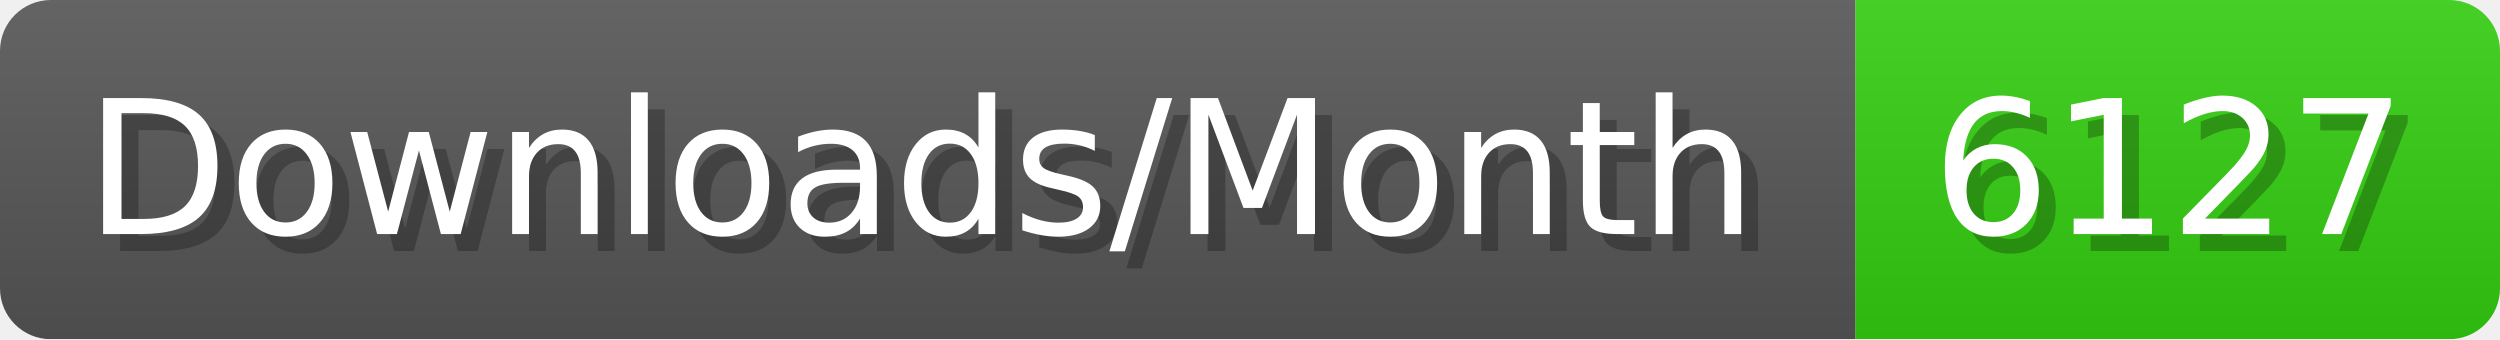
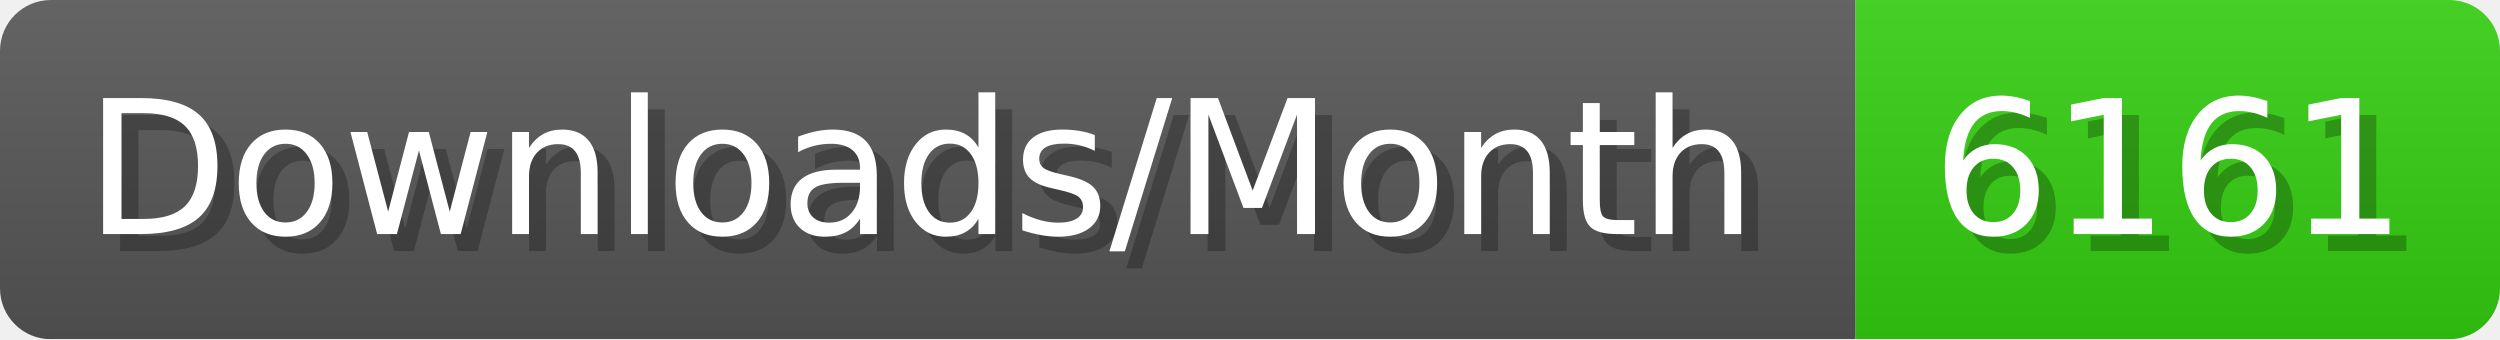
- <svg xmlns="http://www.w3.org/2000/svg" width="147.4" height="20" viewBox="0 0 1474 200" role="img" aria-label="Downloads/Month: 6127">
+ <svg xmlns="http://www.w3.org/2000/svg" width="147.4" height="20" viewBox="0 0 1474 200" role="img" aria-label="Downloads/Month: 6161">
  <linearGradient id="YlXUI" x2="0" y2="100%">
    <stop offset="0" stop-opacity=".1" stop-color="#EEE" />
    <stop offset="1" stop-opacity=".1" />
  </linearGradient>
  <mask id="JHhop">
    <rect width="1474" height="200" rx="30" fill="#FFF" />
  </mask>
  <g mask="url(#JHhop)">
    <rect width="1094" height="200" fill="#555" />
    <rect width="380" height="200" fill="#3C1" x="1094" />
    <rect width="1474" height="200" fill="url(#YlXUI)" />
  </g>
  <g aria-hidden="true" fill="#fff" text-anchor="start" font-family="Verdana,DejaVu Sans,sans-serif" font-size="110">
    <text x="60" y="148" textLength="994" fill="#000" opacity="0.25">Downloads/Month</text>
    <text x="50" y="138" textLength="994">Downloads/Month</text>
-     <text x="1149" y="148" textLength="280" fill="#000" opacity="0.25">6127</text>
-     <text x="1139" y="138" textLength="280">6127</text>
+     <text x="1149" y="148" textLength="280" fill="#000" opacity="0.25">6161</text>
+     <text x="1139" y="138" textLength="280">6161</text>
  </g>
</svg>
